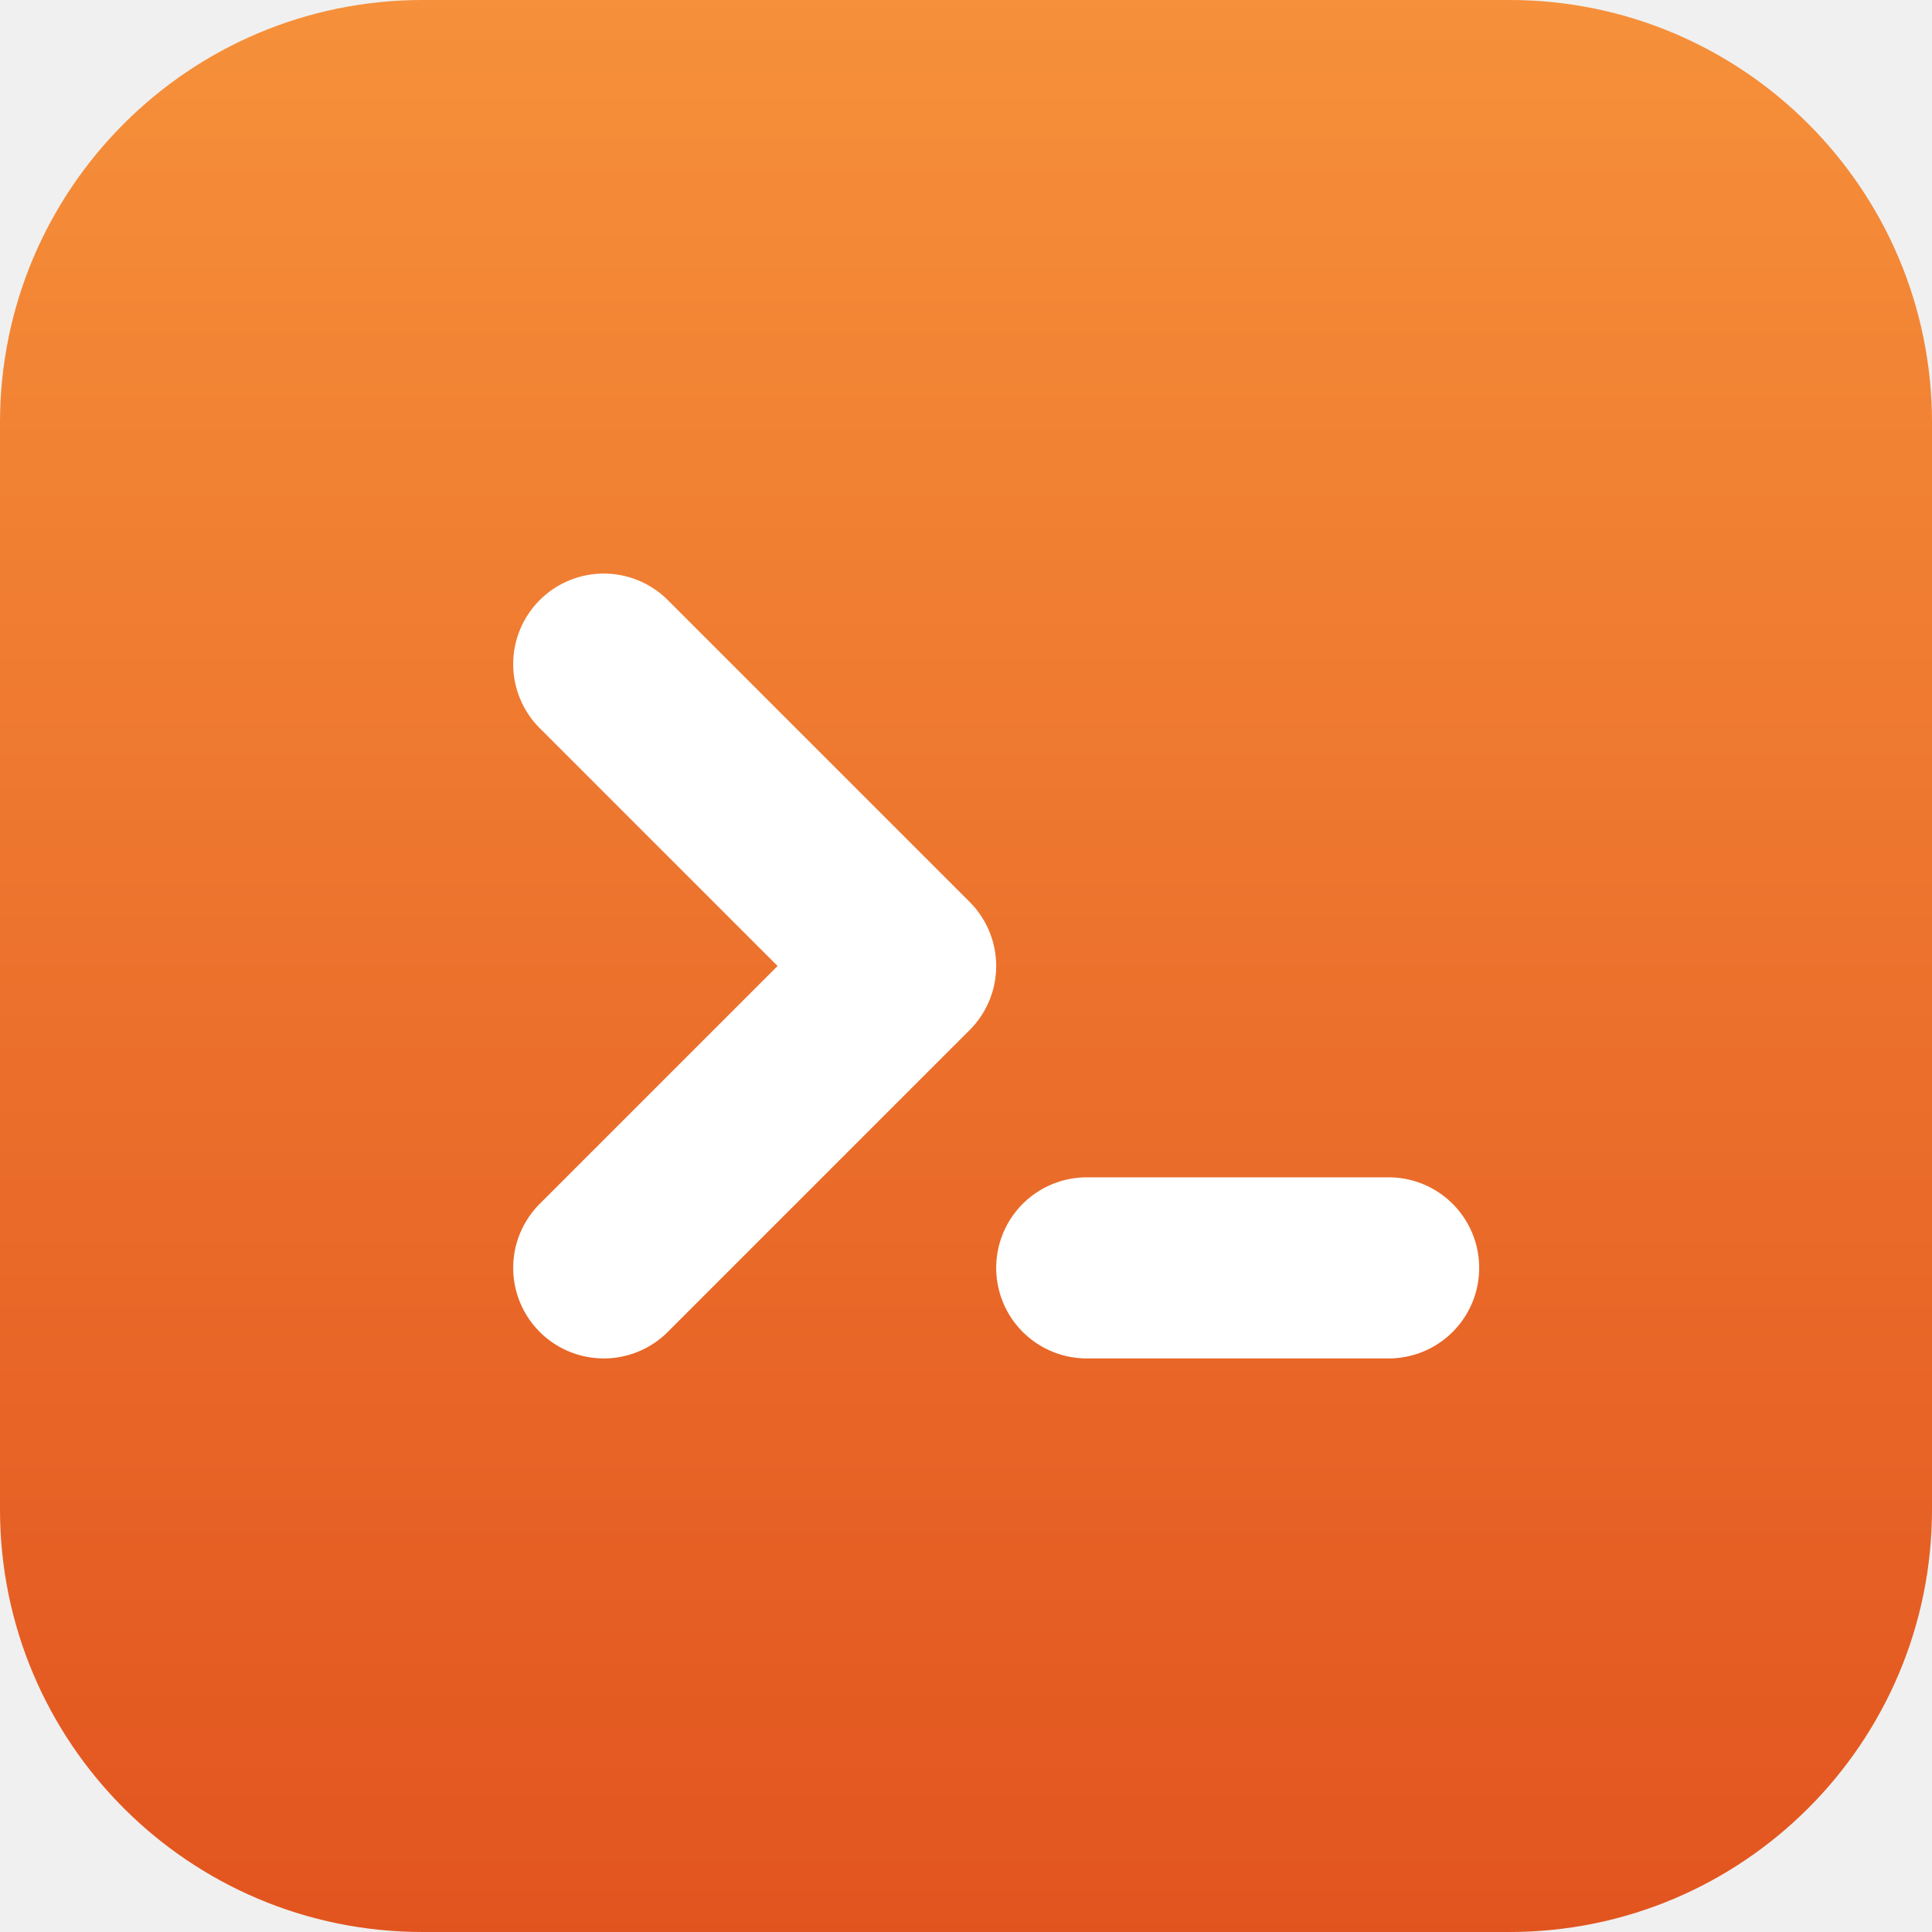
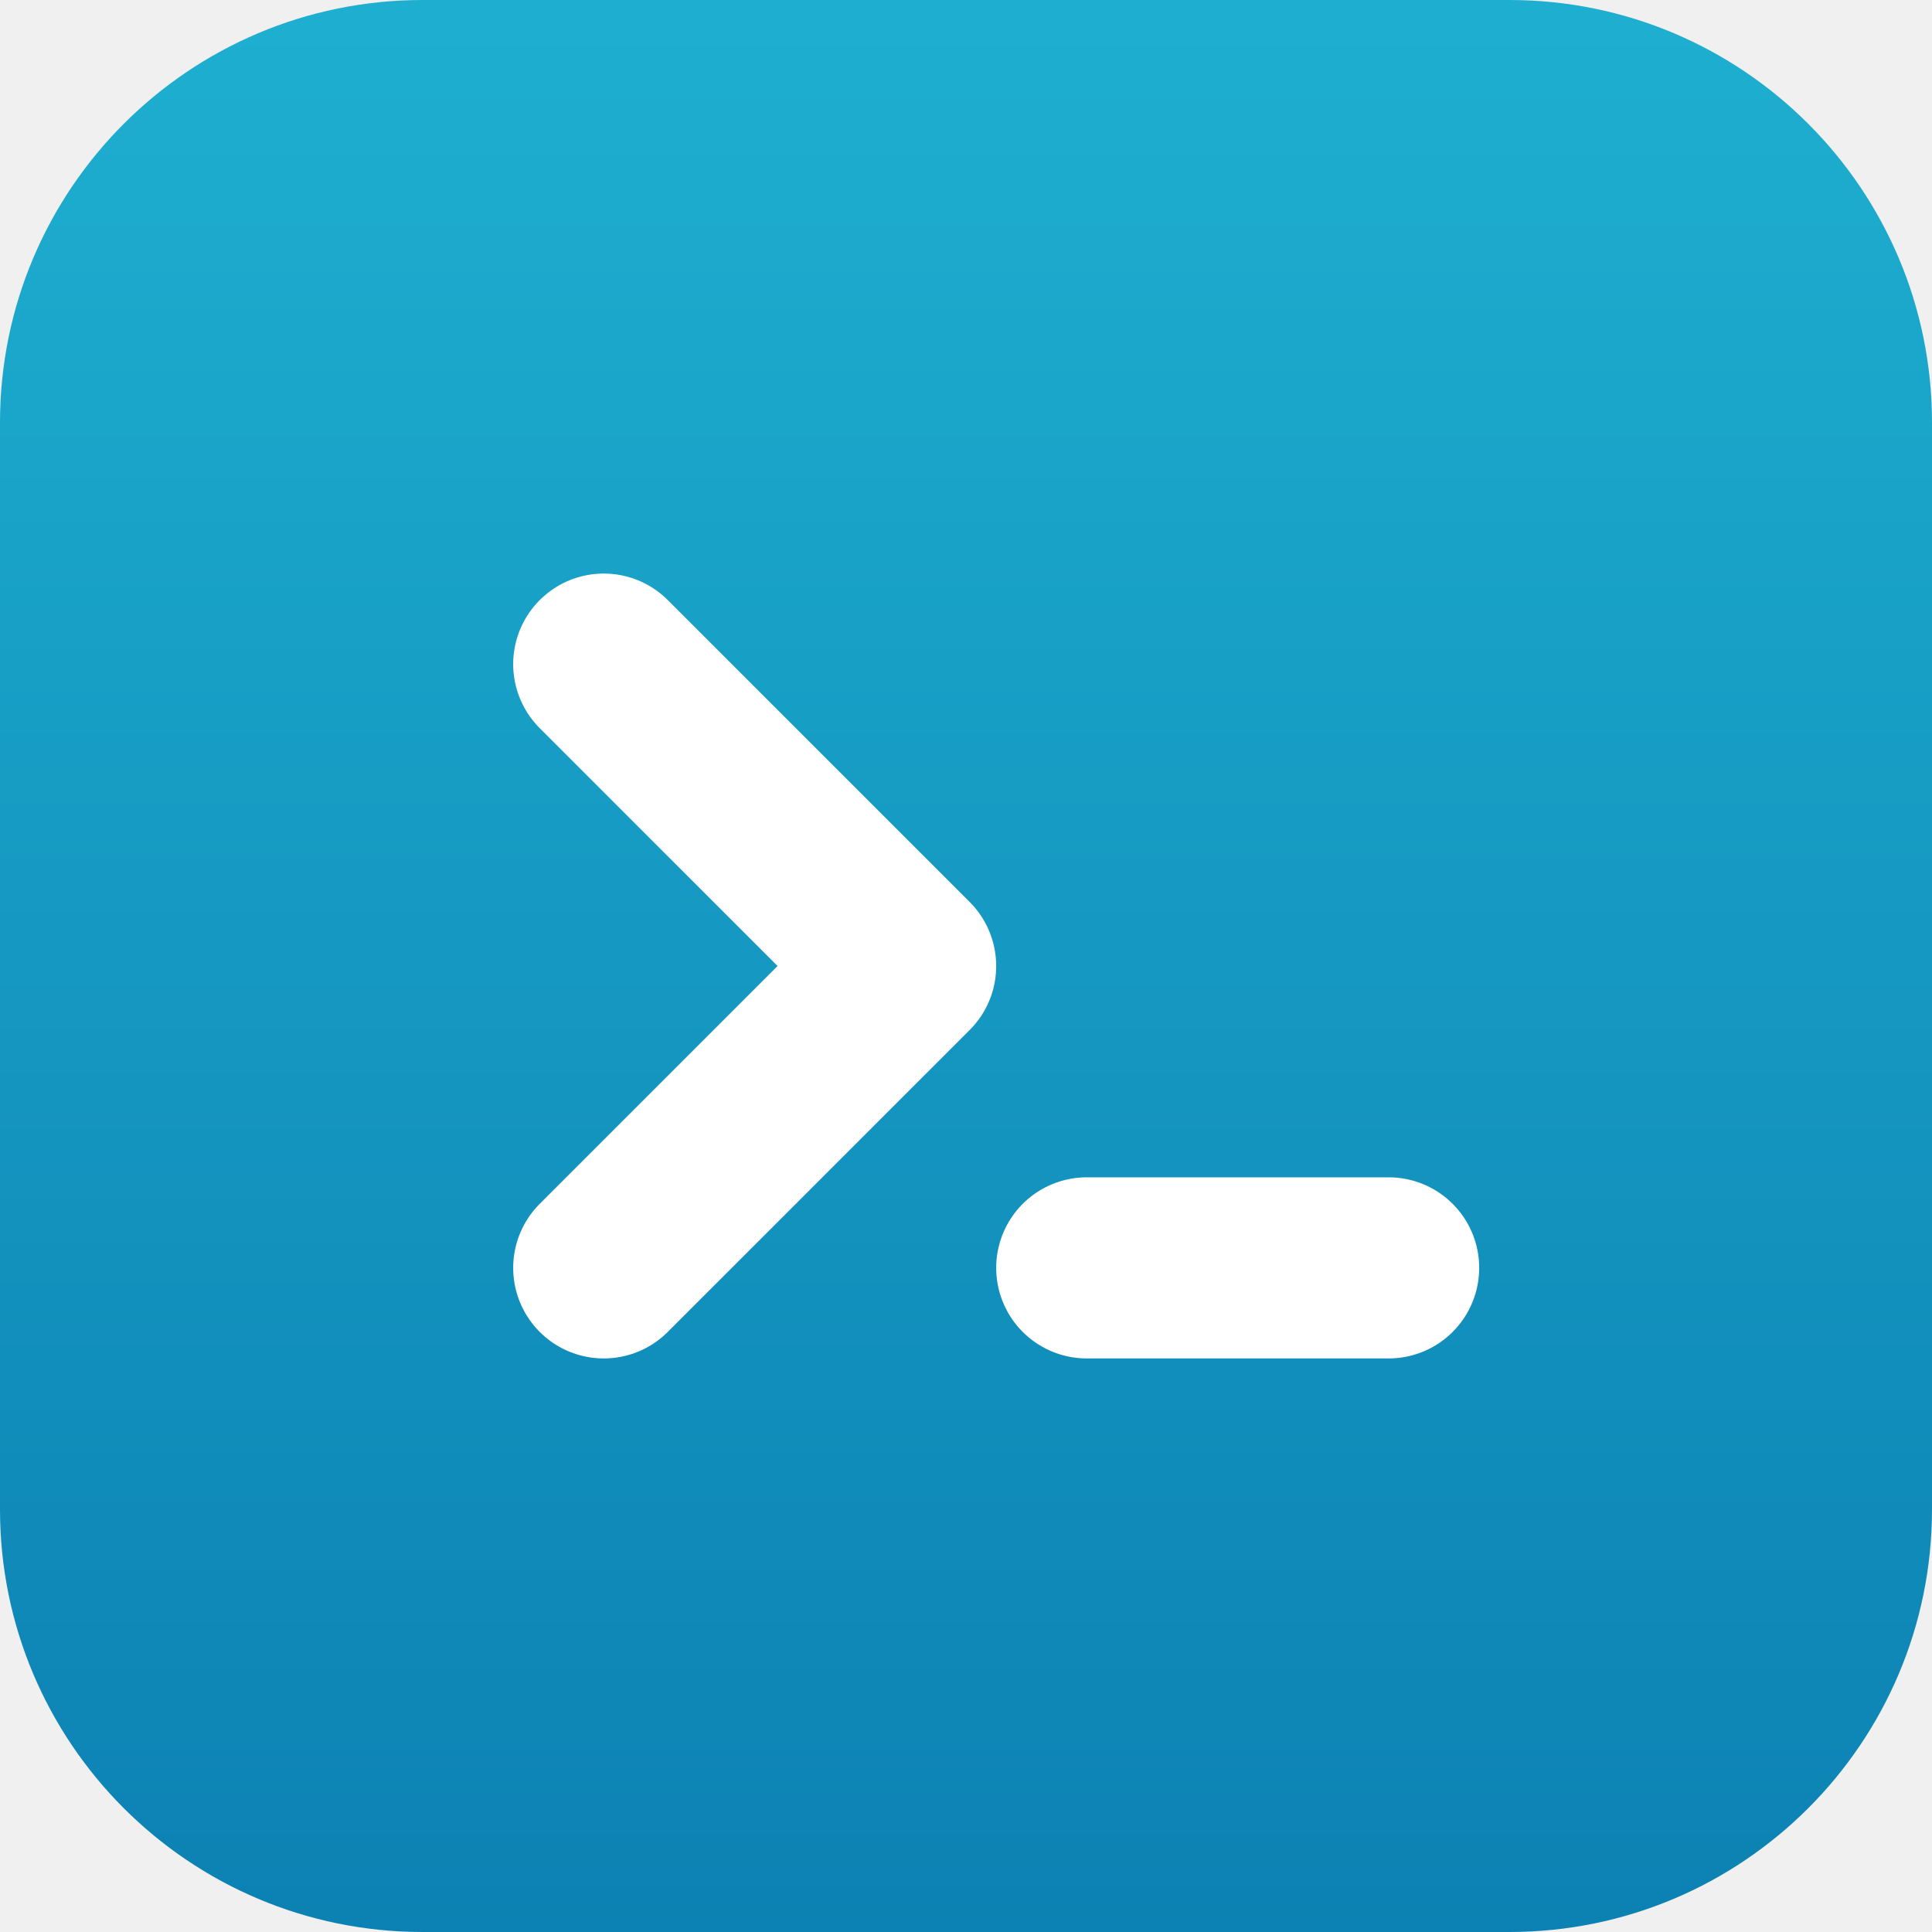
<svg xmlns="http://www.w3.org/2000/svg" viewBox="0 0 32 32">
  <defs>
    <linearGradient id="g" x1="0" y1="0" x2="0" y2="1">
-       <stop offset="0" stop-color="#f6903a" />
-       <stop offset="1" stop-color="#e2541f" />
+       <stop offset="0" stop-color="#1eafd0" />
+       <stop offset="1" stop-color="#0c81b3" />
    </linearGradient>
  </defs>
  <rect width="32" height="32" rx="7" fill="url(#g)" />
  <g fill="none" stroke="#fff" stroke-width="3" stroke-linecap="round" stroke-linejoin="round">
    <path d="M10 11l5 5-5 5" />
    <path d="M18 21h5" />
  </g>
</svg>
